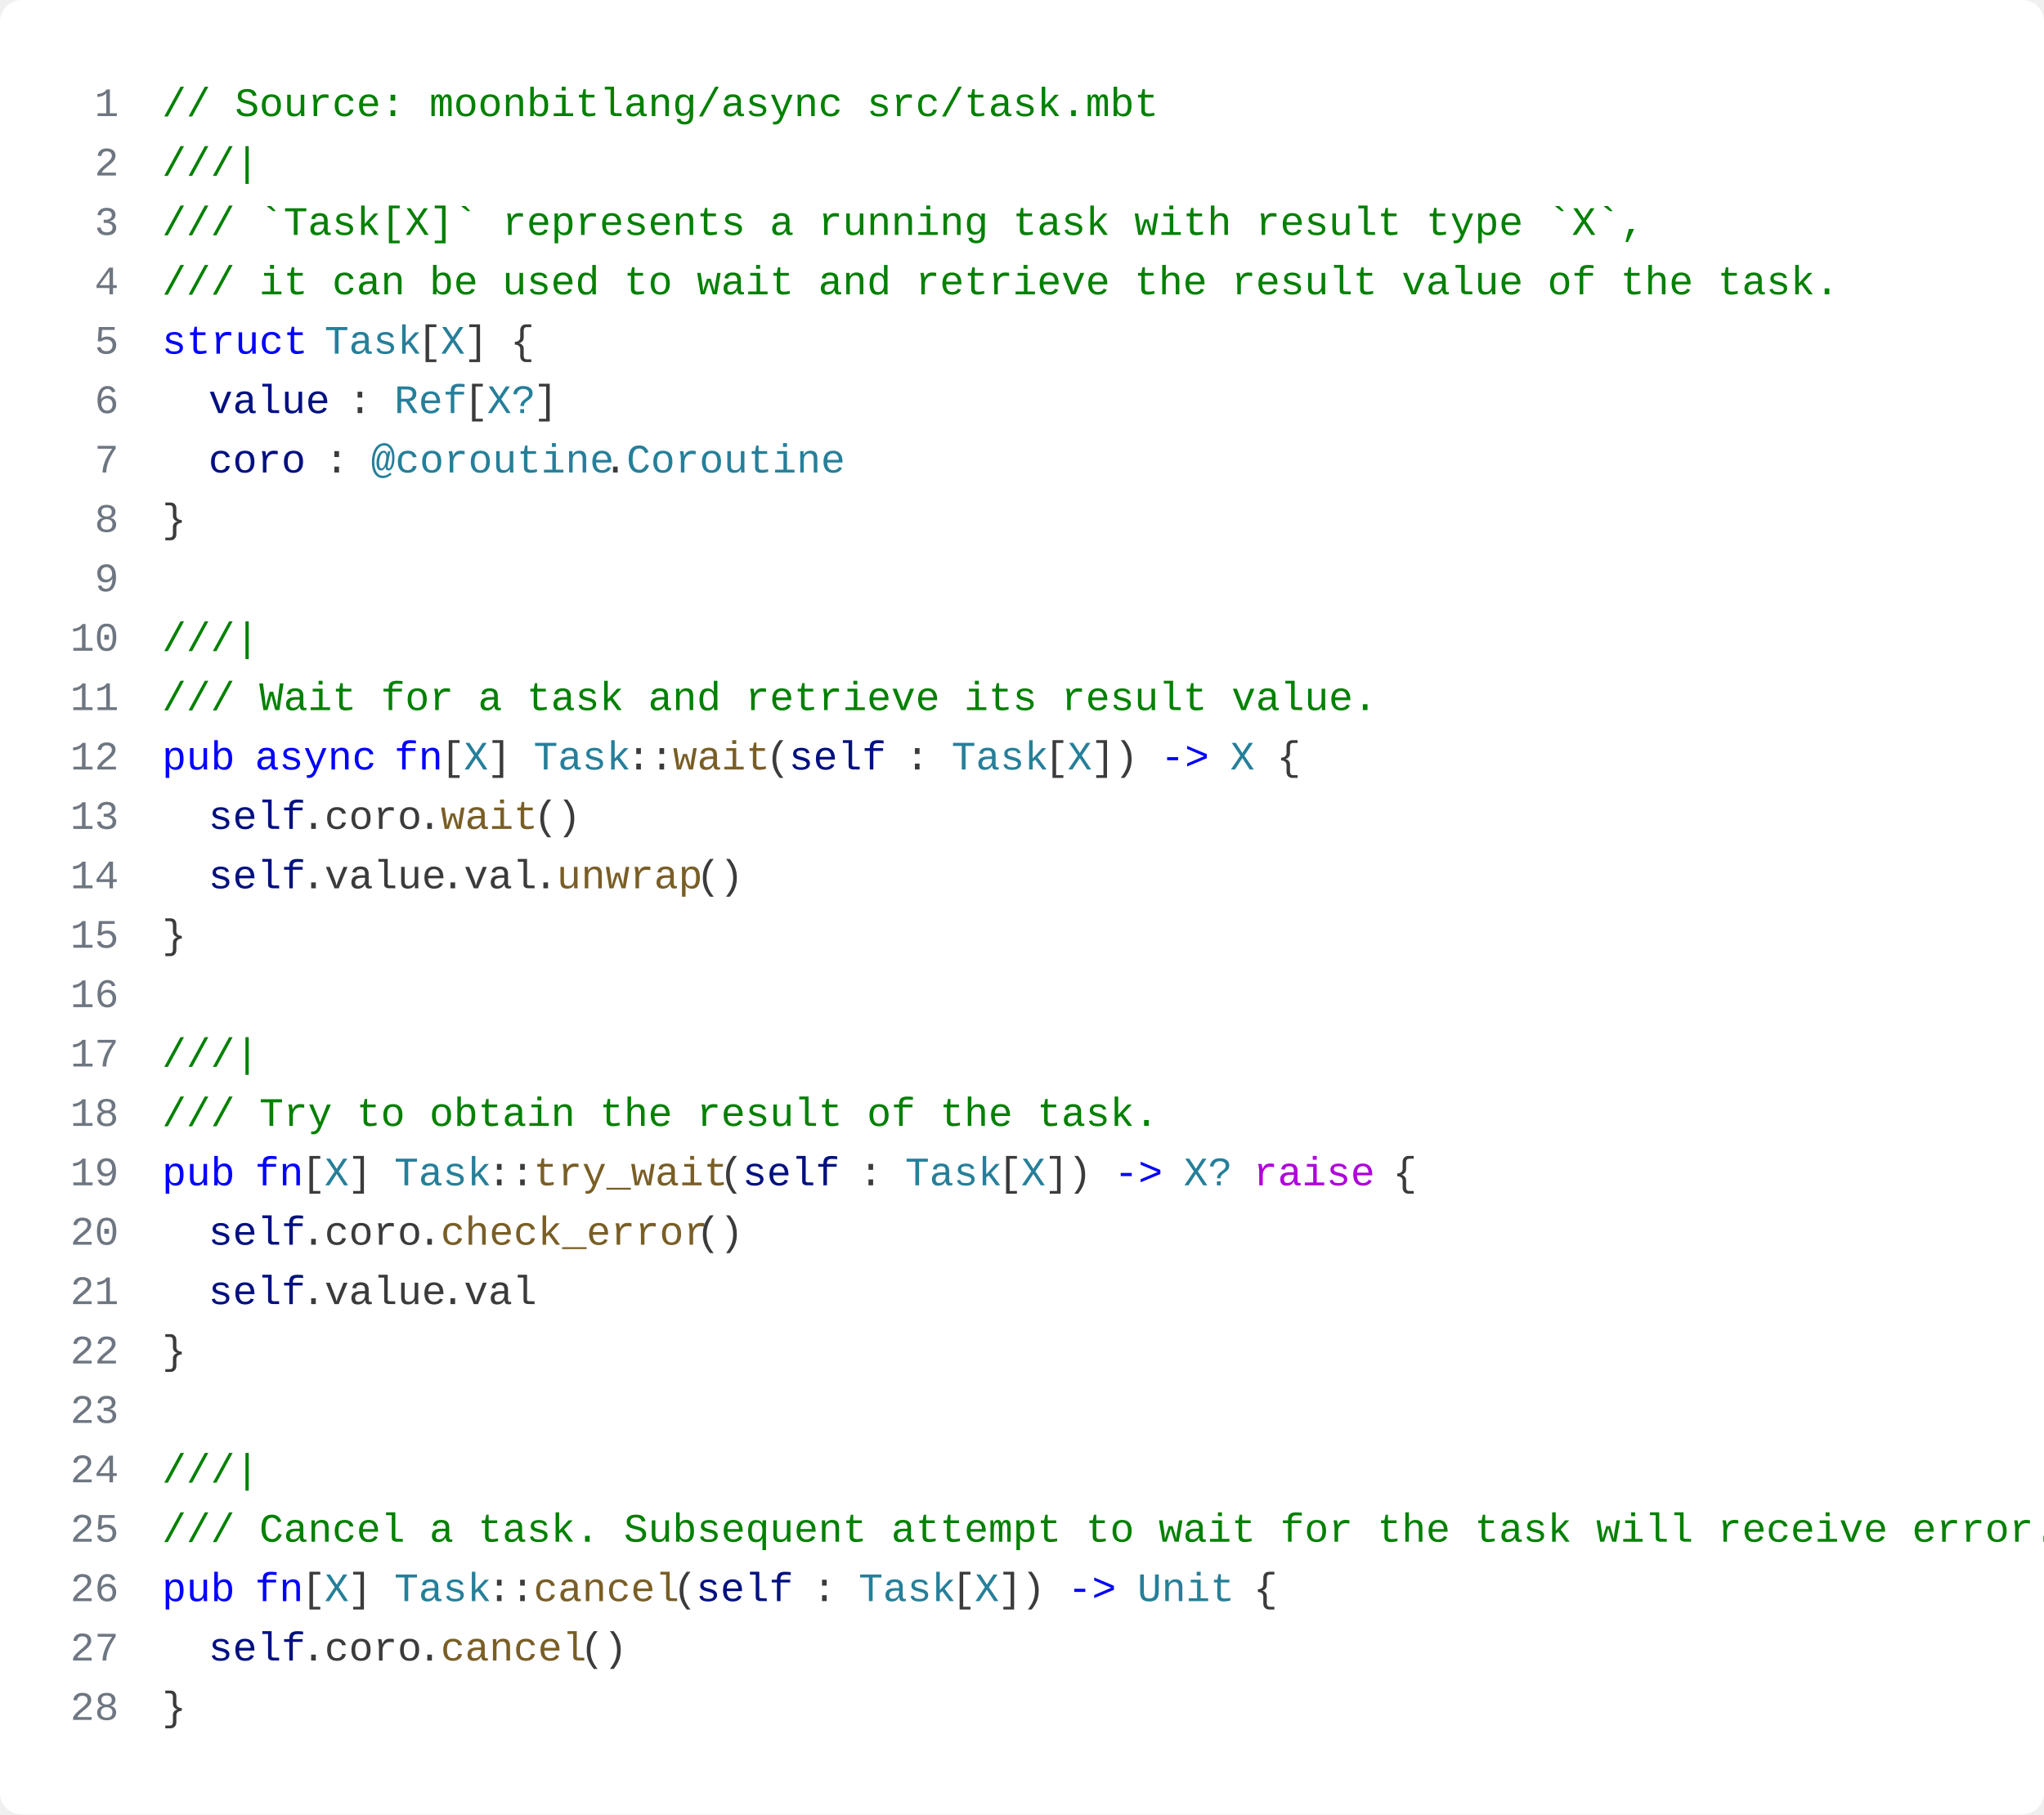
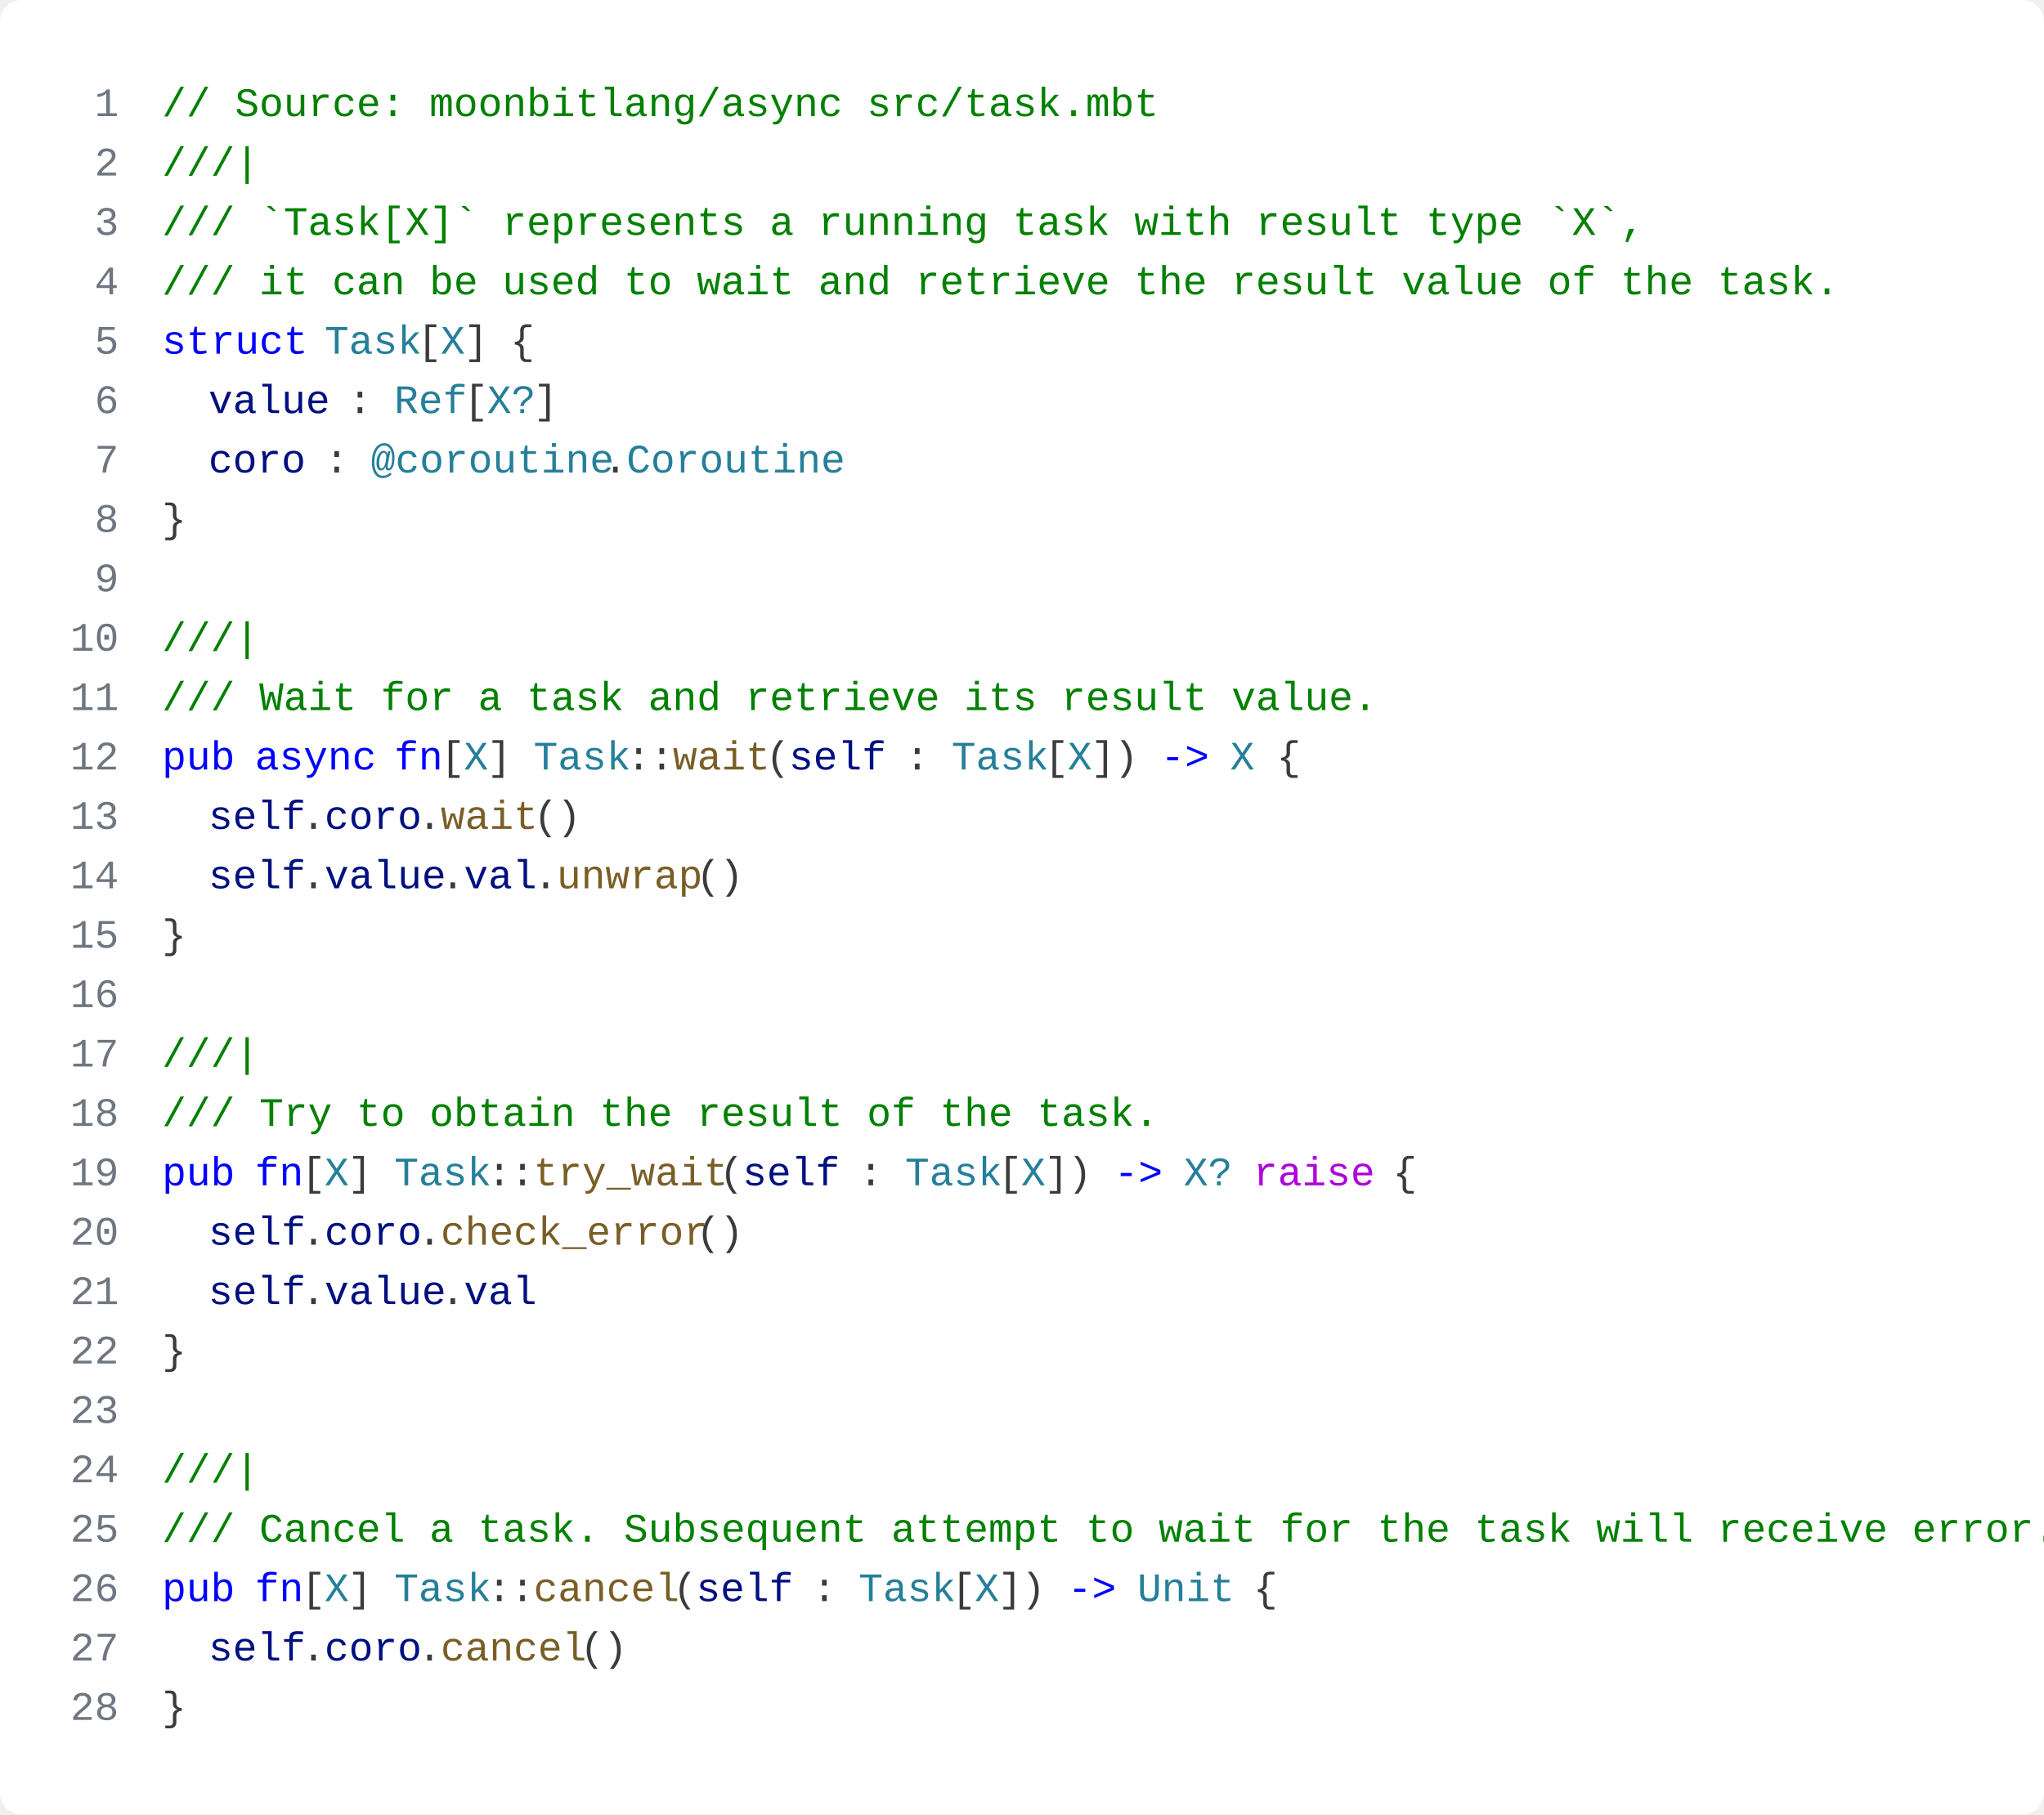
<svg xmlns="http://www.w3.org/2000/svg" width="757" height="672" viewBox="0 0 757 672">
  <rect width="100%" height="100%" rx="8" fill="#FFFFFF" />
  <g font-family="SFMono-Regular, Menlo, Monaco, Consolas, 'Liberation Mono', monospace" xml:space="preserve">
    <text x="26" y="43" fill="#6E7681" font-size="15"> 1</text>
    <text x="60.0" y="43" fill="#008000" font-size="15">// Source: moonbitlang/async src/task.mbt</text>
    <text x="26" y="65" fill="#6E7681" font-size="15"> 2</text>
    <text x="60.0" y="65" fill="#008000" font-size="15">///|</text>
    <text x="26" y="87" fill="#6E7681" font-size="15"> 3</text>
    <text x="60.0" y="87" fill="#008000" font-size="15">/// `Task[X]` represents a running task with result type `X`,</text>
    <text x="26" y="109" fill="#6E7681" font-size="15"> 4</text>
    <text x="60.0" y="109" fill="#008000" font-size="15">/// it can be used to wait and retrieve the result value of the task.</text>
    <text x="26" y="131" fill="#6E7681" font-size="15"> 5</text>
    <text x="60.0" y="131" fill="#0000FF" font-size="15">struct</text>
    <text x="111.6" y="131" fill="#3B3B3B" font-size="15"> </text>
    <text x="120.2" y="131" fill="#267F99" font-size="15">Task</text>
    <text x="154.6" y="131" fill="#3B3B3B" font-size="15">[</text>
    <text x="163.2" y="131" fill="#267F99" font-size="15">X</text>
    <text x="171.8" y="131" fill="#3B3B3B" font-size="15">]</text>
    <text x="180.4" y="131" fill="#3B3B3B" font-size="15"> </text>
    <text x="189.0" y="131" fill="#3B3B3B" font-size="15">{</text>
    <text x="26" y="153" fill="#6E7681" font-size="15"> 6</text>
    <text x="60.0" y="153" fill="#3B3B3B" font-size="15">  </text>
    <text x="77.2" y="153" fill="#001080" font-size="15">value</text>
    <text x="120.2" y="153" fill="#3B3B3B" font-size="15"> </text>
    <text x="128.8" y="153" fill="#3B3B3B" font-size="15">:</text>
    <text x="137.4" y="153" fill="#3B3B3B" font-size="15"> </text>
    <text x="146.0" y="153" fill="#267F99" font-size="15">Ref</text>
    <text x="171.8" y="153" fill="#3B3B3B" font-size="15">[</text>
    <text x="180.4" y="153" fill="#267F99" font-size="15">X?</text>
    <text x="197.6" y="153" fill="#3B3B3B" font-size="15">]</text>
    <text x="26" y="175" fill="#6E7681" font-size="15"> 7</text>
    <text x="60.0" y="175" fill="#3B3B3B" font-size="15">  </text>
    <text x="77.2" y="175" fill="#001080" font-size="15">coro</text>
    <text x="111.6" y="175" fill="#3B3B3B" font-size="15"> </text>
    <text x="120.2" y="175" fill="#3B3B3B" font-size="15">:</text>
    <text x="128.8" y="175" fill="#3B3B3B" font-size="15"> </text>
    <text x="137.4" y="175" fill="#267F99" font-size="15">@coroutine</text>
    <text x="223.4" y="175" fill="#3B3B3B" font-size="15">.</text>
    <text x="232.0" y="175" fill="#267F99" font-size="15">Coroutine</text>
    <text x="26" y="197" fill="#6E7681" font-size="15"> 8</text>
    <text x="60.0" y="197" fill="#3B3B3B" font-size="15">}</text>
    <text x="26" y="219" fill="#6E7681" font-size="15"> 9</text>
    <text x="26" y="241" fill="#6E7681" font-size="15">10</text>
    <text x="60.0" y="241" fill="#008000" font-size="15">///|</text>
    <text x="26" y="263" fill="#6E7681" font-size="15">11</text>
    <text x="60.0" y="263" fill="#008000" font-size="15">/// Wait for a task and retrieve its result value.</text>
    <text x="26" y="285" fill="#6E7681" font-size="15">12</text>
    <text x="60.0" y="285" fill="#0000FF" font-size="15">pub</text>
    <text x="85.8" y="285" fill="#3B3B3B" font-size="15"> </text>
    <text x="94.4" y="285" fill="#0000FF" font-size="15">async</text>
    <text x="137.4" y="285" fill="#3B3B3B" font-size="15"> </text>
    <text x="146.0" y="285" fill="#0000FF" font-size="15">fn</text>
    <text x="163.2" y="285" fill="#3B3B3B" font-size="15">[</text>
    <text x="171.8" y="285" fill="#267F99" font-size="15">X</text>
    <text x="180.4" y="285" fill="#3B3B3B" font-size="15">]</text>
    <text x="189.0" y="285" fill="#3B3B3B" font-size="15"> </text>
    <text x="197.6" y="285" fill="#267F99" font-size="15">Task</text>
    <text x="232.0" y="285" fill="#3B3B3B" font-size="15">:</text>
    <text x="240.6" y="285" fill="#3B3B3B" font-size="15">:</text>
    <text x="249.2" y="285" fill="#795E26" font-size="15">wait</text>
    <text x="283.6" y="285" fill="#3B3B3B" font-size="15">(</text>
    <text x="292.2" y="285" fill="#001080" font-size="15">self</text>
    <text x="326.6" y="285" fill="#3B3B3B" font-size="15"> </text>
    <text x="335.2" y="285" fill="#3B3B3B" font-size="15">:</text>
    <text x="343.8" y="285" fill="#3B3B3B" font-size="15"> </text>
    <text x="352.4" y="285" fill="#267F99" font-size="15">Task</text>
    <text x="386.8" y="285" fill="#3B3B3B" font-size="15">[</text>
    <text x="395.4" y="285" fill="#267F99" font-size="15">X</text>
    <text x="404.0" y="285" fill="#3B3B3B" font-size="15">]</text>
    <text x="412.6" y="285" fill="#3B3B3B" font-size="15">)</text>
    <text x="421.2" y="285" fill="#3B3B3B" font-size="15"> </text>
    <text x="429.8" y="285" fill="#0000FF" font-size="15">-&gt;</text>
    <text x="447.0" y="285" fill="#3B3B3B" font-size="15"> </text>
    <text x="455.6" y="285" fill="#267F99" font-size="15">X</text>
    <text x="464.2" y="285" fill="#3B3B3B" font-size="15"> </text>
    <text x="472.8" y="285" fill="#3B3B3B" font-size="15">{</text>
    <text x="26" y="307" fill="#6E7681" font-size="15">13</text>
    <text x="60.0" y="307" fill="#3B3B3B" font-size="15">  </text>
    <text x="77.2" y="307" fill="#001080" font-size="15">self</text>
    <text x="111.6" y="307" fill="#3B3B3B" font-size="15">.</text>
-     <text x="120.2" y="307" fill="#3B3B3B" font-size="15">coro</text>
+     <text x="120.2" y="307" fill="#001080" font-size="15">coro</text>
    <text x="154.6" y="307" fill="#3B3B3B" font-size="15">.</text>
    <text x="163.2" y="307" fill="#795E26" font-size="15">wait</text>
    <text x="197.6" y="307" fill="#3B3B3B" font-size="15">(</text>
    <text x="206.2" y="307" fill="#3B3B3B" font-size="15">)</text>
    <text x="26" y="329" fill="#6E7681" font-size="15">14</text>
    <text x="60.0" y="329" fill="#3B3B3B" font-size="15">  </text>
    <text x="77.2" y="329" fill="#001080" font-size="15">self</text>
    <text x="111.6" y="329" fill="#3B3B3B" font-size="15">.</text>
-     <text x="120.2" y="329" fill="#3B3B3B" font-size="15">value</text>
+     <text x="120.2" y="329" fill="#001080" font-size="15">value</text>
    <text x="163.2" y="329" fill="#3B3B3B" font-size="15">.</text>
-     <text x="171.8" y="329" fill="#3B3B3B" font-size="15">val</text>
+     <text x="171.8" y="329" fill="#001080" font-size="15">val</text>
    <text x="197.6" y="329" fill="#3B3B3B" font-size="15">.</text>
    <text x="206.2" y="329" fill="#795E26" font-size="15">unwrap</text>
    <text x="257.8" y="329" fill="#3B3B3B" font-size="15">(</text>
    <text x="266.4" y="329" fill="#3B3B3B" font-size="15">)</text>
    <text x="26" y="351" fill="#6E7681" font-size="15">15</text>
    <text x="60.0" y="351" fill="#3B3B3B" font-size="15">}</text>
    <text x="26" y="373" fill="#6E7681" font-size="15">16</text>
    <text x="26" y="395" fill="#6E7681" font-size="15">17</text>
    <text x="60.0" y="395" fill="#008000" font-size="15">///|</text>
    <text x="26" y="417" fill="#6E7681" font-size="15">18</text>
    <text x="60.0" y="417" fill="#008000" font-size="15">/// Try to obtain the result of the task.</text>
    <text x="26" y="439" fill="#6E7681" font-size="15">19</text>
    <text x="60.0" y="439" fill="#0000FF" font-size="15">pub</text>
    <text x="85.8" y="439" fill="#3B3B3B" font-size="15"> </text>
    <text x="94.4" y="439" fill="#0000FF" font-size="15">fn</text>
    <text x="111.6" y="439" fill="#3B3B3B" font-size="15">[</text>
    <text x="120.2" y="439" fill="#267F99" font-size="15">X</text>
    <text x="128.8" y="439" fill="#3B3B3B" font-size="15">]</text>
    <text x="137.4" y="439" fill="#3B3B3B" font-size="15"> </text>
    <text x="146.0" y="439" fill="#267F99" font-size="15">Task</text>
    <text x="180.4" y="439" fill="#3B3B3B" font-size="15">:</text>
    <text x="189.0" y="439" fill="#3B3B3B" font-size="15">:</text>
    <text x="197.6" y="439" fill="#795E26" font-size="15">try_wait</text>
    <text x="266.4" y="439" fill="#3B3B3B" font-size="15">(</text>
    <text x="275.0" y="439" fill="#001080" font-size="15">self</text>
    <text x="309.4" y="439" fill="#3B3B3B" font-size="15"> </text>
    <text x="318.0" y="439" fill="#3B3B3B" font-size="15">:</text>
    <text x="326.6" y="439" fill="#3B3B3B" font-size="15"> </text>
    <text x="335.2" y="439" fill="#267F99" font-size="15">Task</text>
    <text x="369.6" y="439" fill="#3B3B3B" font-size="15">[</text>
    <text x="378.2" y="439" fill="#267F99" font-size="15">X</text>
    <text x="386.8" y="439" fill="#3B3B3B" font-size="15">]</text>
    <text x="395.4" y="439" fill="#3B3B3B" font-size="15">)</text>
    <text x="404.0" y="439" fill="#3B3B3B" font-size="15"> </text>
    <text x="412.6" y="439" fill="#0000FF" font-size="15">-&gt;</text>
    <text x="429.8" y="439" fill="#3B3B3B" font-size="15"> </text>
    <text x="438.4" y="439" fill="#267F99" font-size="15">X?</text>
    <text x="455.6" y="439" fill="#3B3B3B" font-size="15"> </text>
    <text x="464.2" y="439" fill="#AF00DB" font-size="15">raise</text>
    <text x="507.2" y="439" fill="#3B3B3B" font-size="15"> </text>
    <text x="515.8" y="439" fill="#3B3B3B" font-size="15">{</text>
    <text x="26" y="461" fill="#6E7681" font-size="15">20</text>
    <text x="60.0" y="461" fill="#3B3B3B" font-size="15">  </text>
    <text x="77.2" y="461" fill="#001080" font-size="15">self</text>
    <text x="111.6" y="461" fill="#3B3B3B" font-size="15">.</text>
-     <text x="120.2" y="461" fill="#3B3B3B" font-size="15">coro</text>
+     <text x="120.2" y="461" fill="#001080" font-size="15">coro</text>
    <text x="154.6" y="461" fill="#3B3B3B" font-size="15">.</text>
    <text x="163.2" y="461" fill="#795E26" font-size="15">check_error</text>
    <text x="257.8" y="461" fill="#3B3B3B" font-size="15">(</text>
    <text x="266.4" y="461" fill="#3B3B3B" font-size="15">)</text>
    <text x="26" y="483" fill="#6E7681" font-size="15">21</text>
    <text x="60.0" y="483" fill="#3B3B3B" font-size="15">  </text>
    <text x="77.2" y="483" fill="#001080" font-size="15">self</text>
    <text x="111.6" y="483" fill="#3B3B3B" font-size="15">.</text>
-     <text x="120.2" y="483" fill="#3B3B3B" font-size="15">value</text>
+     <text x="120.2" y="483" fill="#001080" font-size="15">value</text>
    <text x="163.2" y="483" fill="#3B3B3B" font-size="15">.</text>
-     <text x="171.8" y="483" fill="#3B3B3B" font-size="15">val</text>
+     <text x="171.8" y="483" fill="#001080" font-size="15">val</text>
    <text x="26" y="505" fill="#6E7681" font-size="15">22</text>
    <text x="60.0" y="505" fill="#3B3B3B" font-size="15">}</text>
    <text x="26" y="527" fill="#6E7681" font-size="15">23</text>
    <text x="26" y="549" fill="#6E7681" font-size="15">24</text>
    <text x="60.0" y="549" fill="#008000" font-size="15">///|</text>
    <text x="26" y="571" fill="#6E7681" font-size="15">25</text>
    <text x="60.0" y="571" fill="#008000" font-size="15">/// Cancel a task. Subsequent attempt to wait for the task will receive error.</text>
    <text x="26" y="593" fill="#6E7681" font-size="15">26</text>
    <text x="60.0" y="593" fill="#0000FF" font-size="15">pub</text>
    <text x="85.8" y="593" fill="#3B3B3B" font-size="15"> </text>
    <text x="94.4" y="593" fill="#0000FF" font-size="15">fn</text>
    <text x="111.6" y="593" fill="#3B3B3B" font-size="15">[</text>
    <text x="120.2" y="593" fill="#267F99" font-size="15">X</text>
    <text x="128.8" y="593" fill="#3B3B3B" font-size="15">]</text>
    <text x="137.4" y="593" fill="#3B3B3B" font-size="15"> </text>
    <text x="146.0" y="593" fill="#267F99" font-size="15">Task</text>
    <text x="180.4" y="593" fill="#3B3B3B" font-size="15">:</text>
    <text x="189.0" y="593" fill="#3B3B3B" font-size="15">:</text>
    <text x="197.6" y="593" fill="#795E26" font-size="15">cancel</text>
    <text x="249.2" y="593" fill="#3B3B3B" font-size="15">(</text>
    <text x="257.8" y="593" fill="#001080" font-size="15">self</text>
    <text x="292.2" y="593" fill="#3B3B3B" font-size="15"> </text>
    <text x="300.8" y="593" fill="#3B3B3B" font-size="15">:</text>
    <text x="309.4" y="593" fill="#3B3B3B" font-size="15"> </text>
    <text x="318.0" y="593" fill="#267F99" font-size="15">Task</text>
    <text x="352.4" y="593" fill="#3B3B3B" font-size="15">[</text>
    <text x="361.0" y="593" fill="#267F99" font-size="15">X</text>
    <text x="369.6" y="593" fill="#3B3B3B" font-size="15">]</text>
    <text x="378.2" y="593" fill="#3B3B3B" font-size="15">)</text>
    <text x="386.8" y="593" fill="#3B3B3B" font-size="15"> </text>
    <text x="395.4" y="593" fill="#0000FF" font-size="15">-&gt;</text>
    <text x="412.6" y="593" fill="#3B3B3B" font-size="15"> </text>
    <text x="421.2" y="593" fill="#267F99" font-size="15">Unit</text>
    <text x="455.6" y="593" fill="#3B3B3B" font-size="15"> </text>
    <text x="464.2" y="593" fill="#3B3B3B" font-size="15">{</text>
    <text x="26" y="615" fill="#6E7681" font-size="15">27</text>
    <text x="60.0" y="615" fill="#3B3B3B" font-size="15">  </text>
    <text x="77.2" y="615" fill="#001080" font-size="15">self</text>
    <text x="111.6" y="615" fill="#3B3B3B" font-size="15">.</text>
-     <text x="120.2" y="615" fill="#3B3B3B" font-size="15">coro</text>
+     <text x="120.2" y="615" fill="#001080" font-size="15">coro</text>
    <text x="154.6" y="615" fill="#3B3B3B" font-size="15">.</text>
    <text x="163.2" y="615" fill="#795E26" font-size="15">cancel</text>
    <text x="214.8" y="615" fill="#3B3B3B" font-size="15">(</text>
    <text x="223.4" y="615" fill="#3B3B3B" font-size="15">)</text>
    <text x="26" y="637" fill="#6E7681" font-size="15">28</text>
    <text x="60.0" y="637" fill="#3B3B3B" font-size="15">}</text>
  </g>
</svg>
